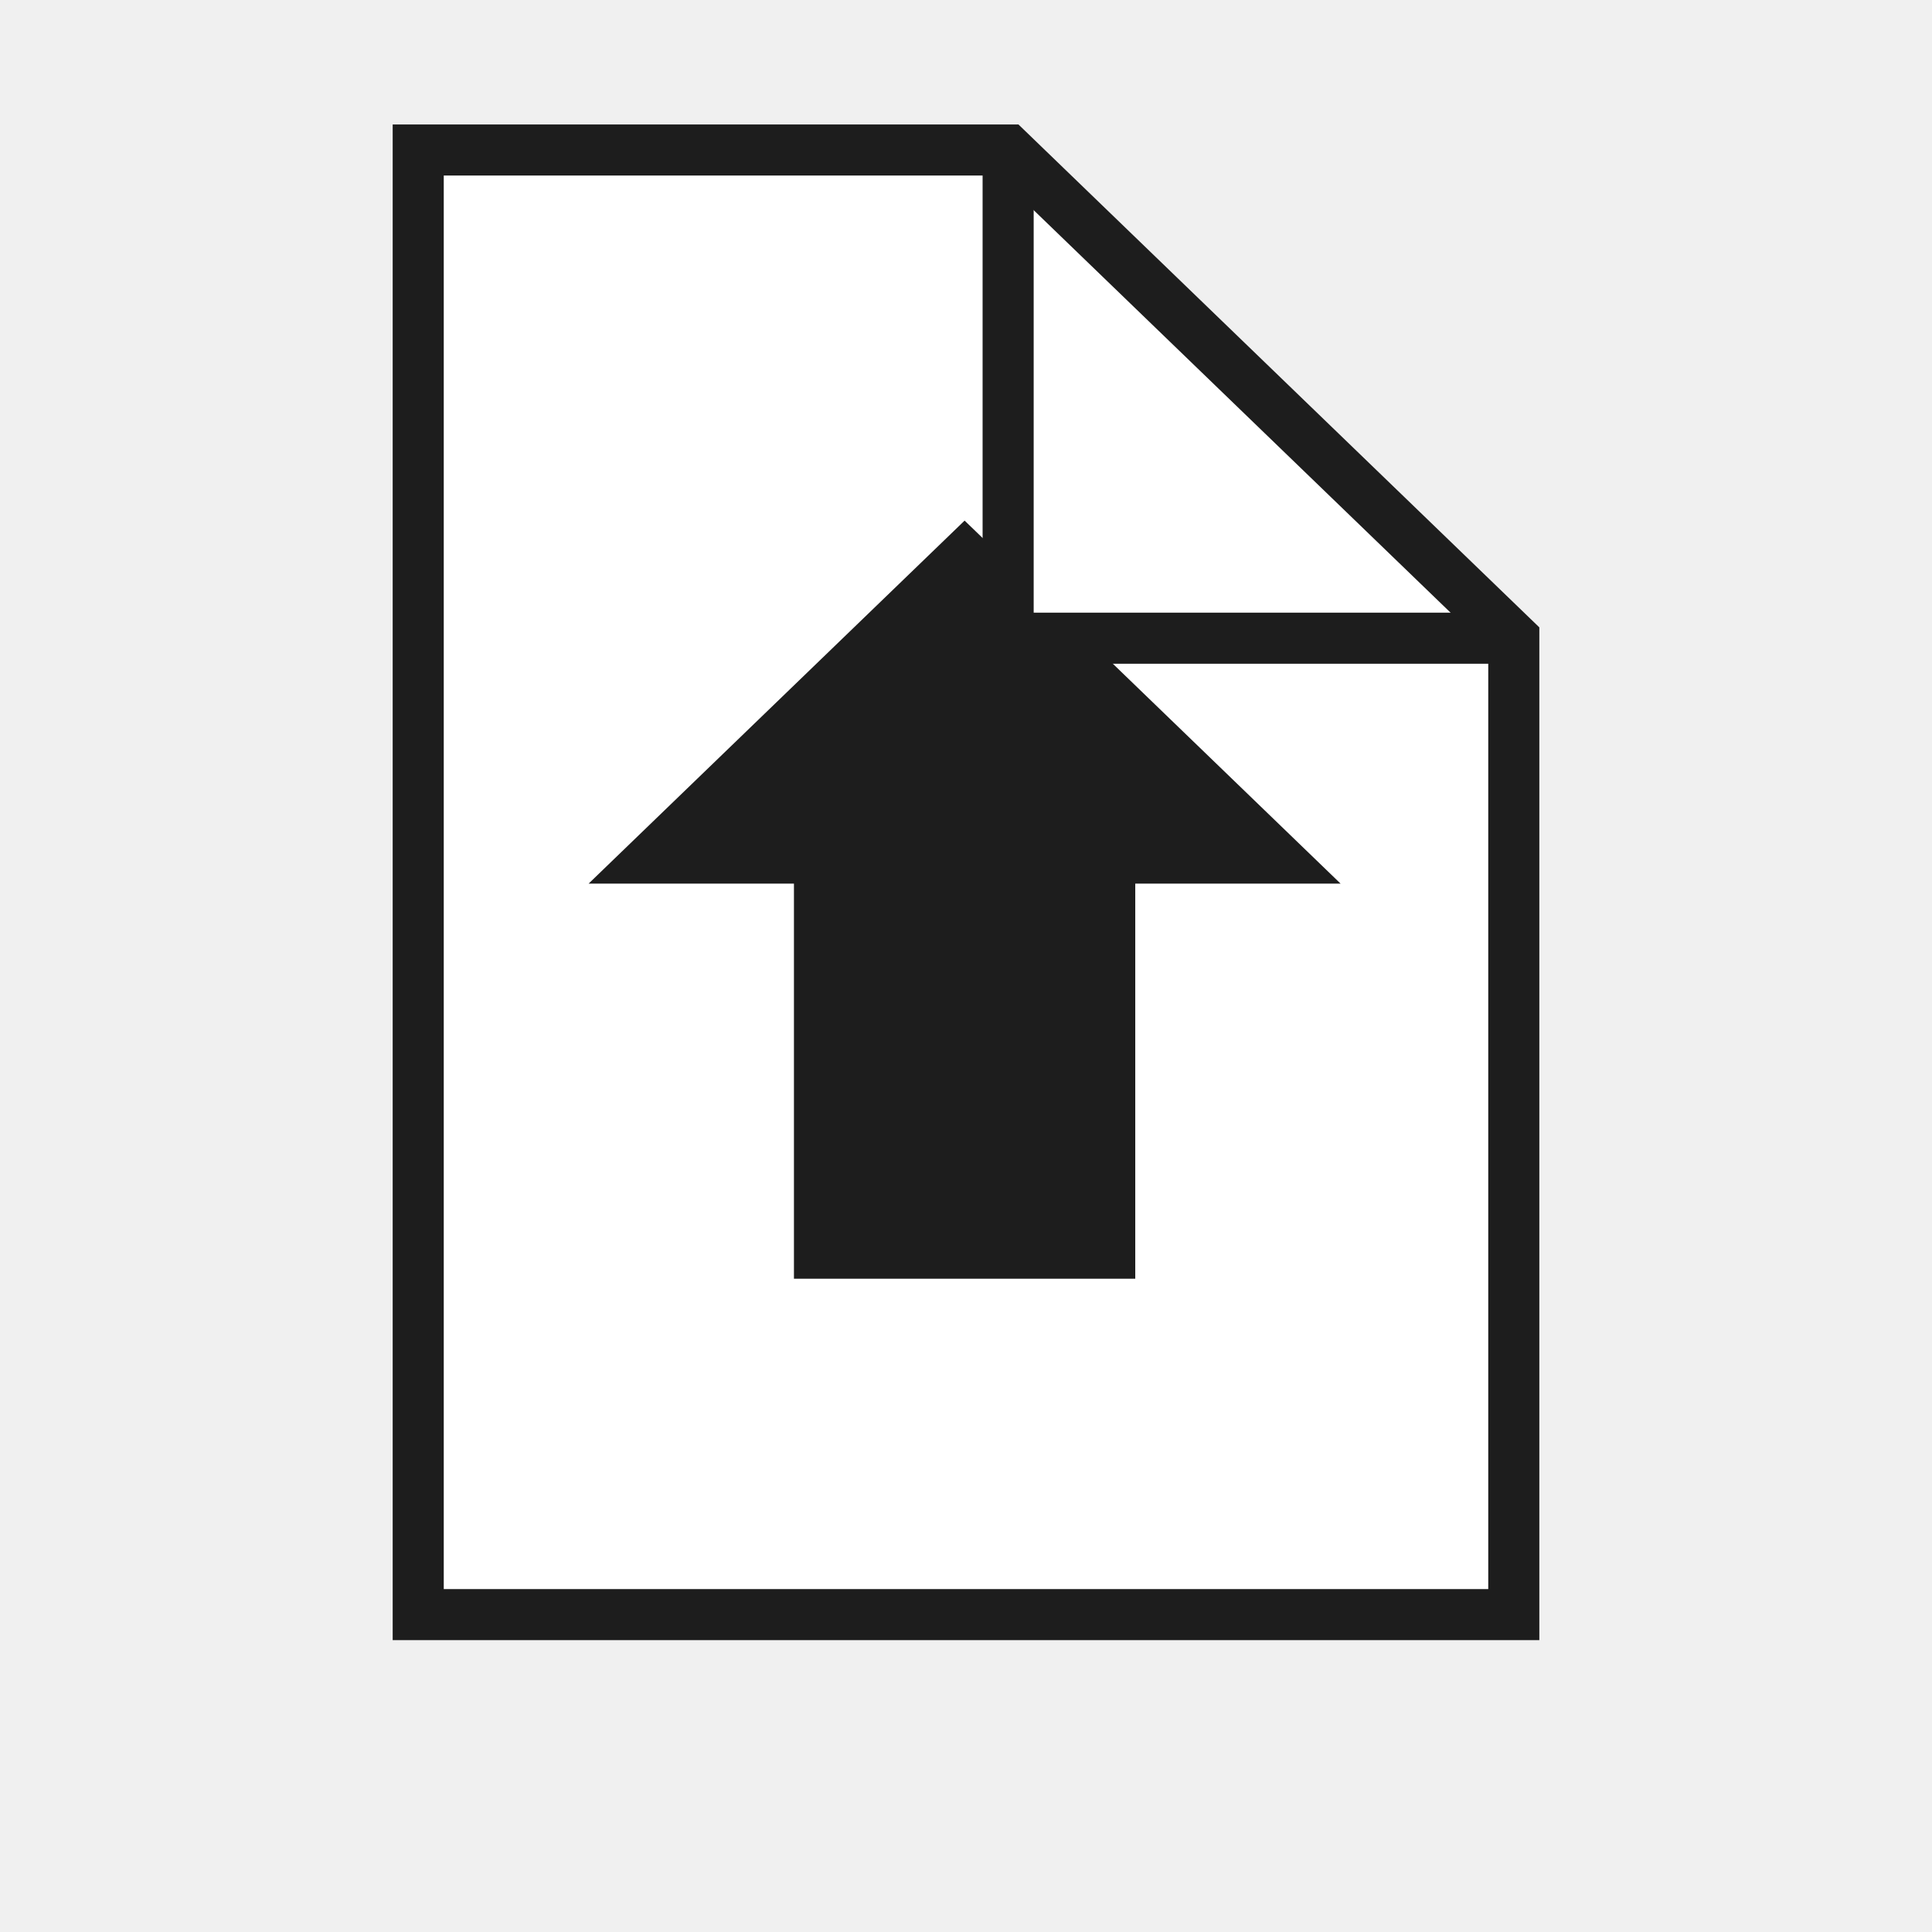
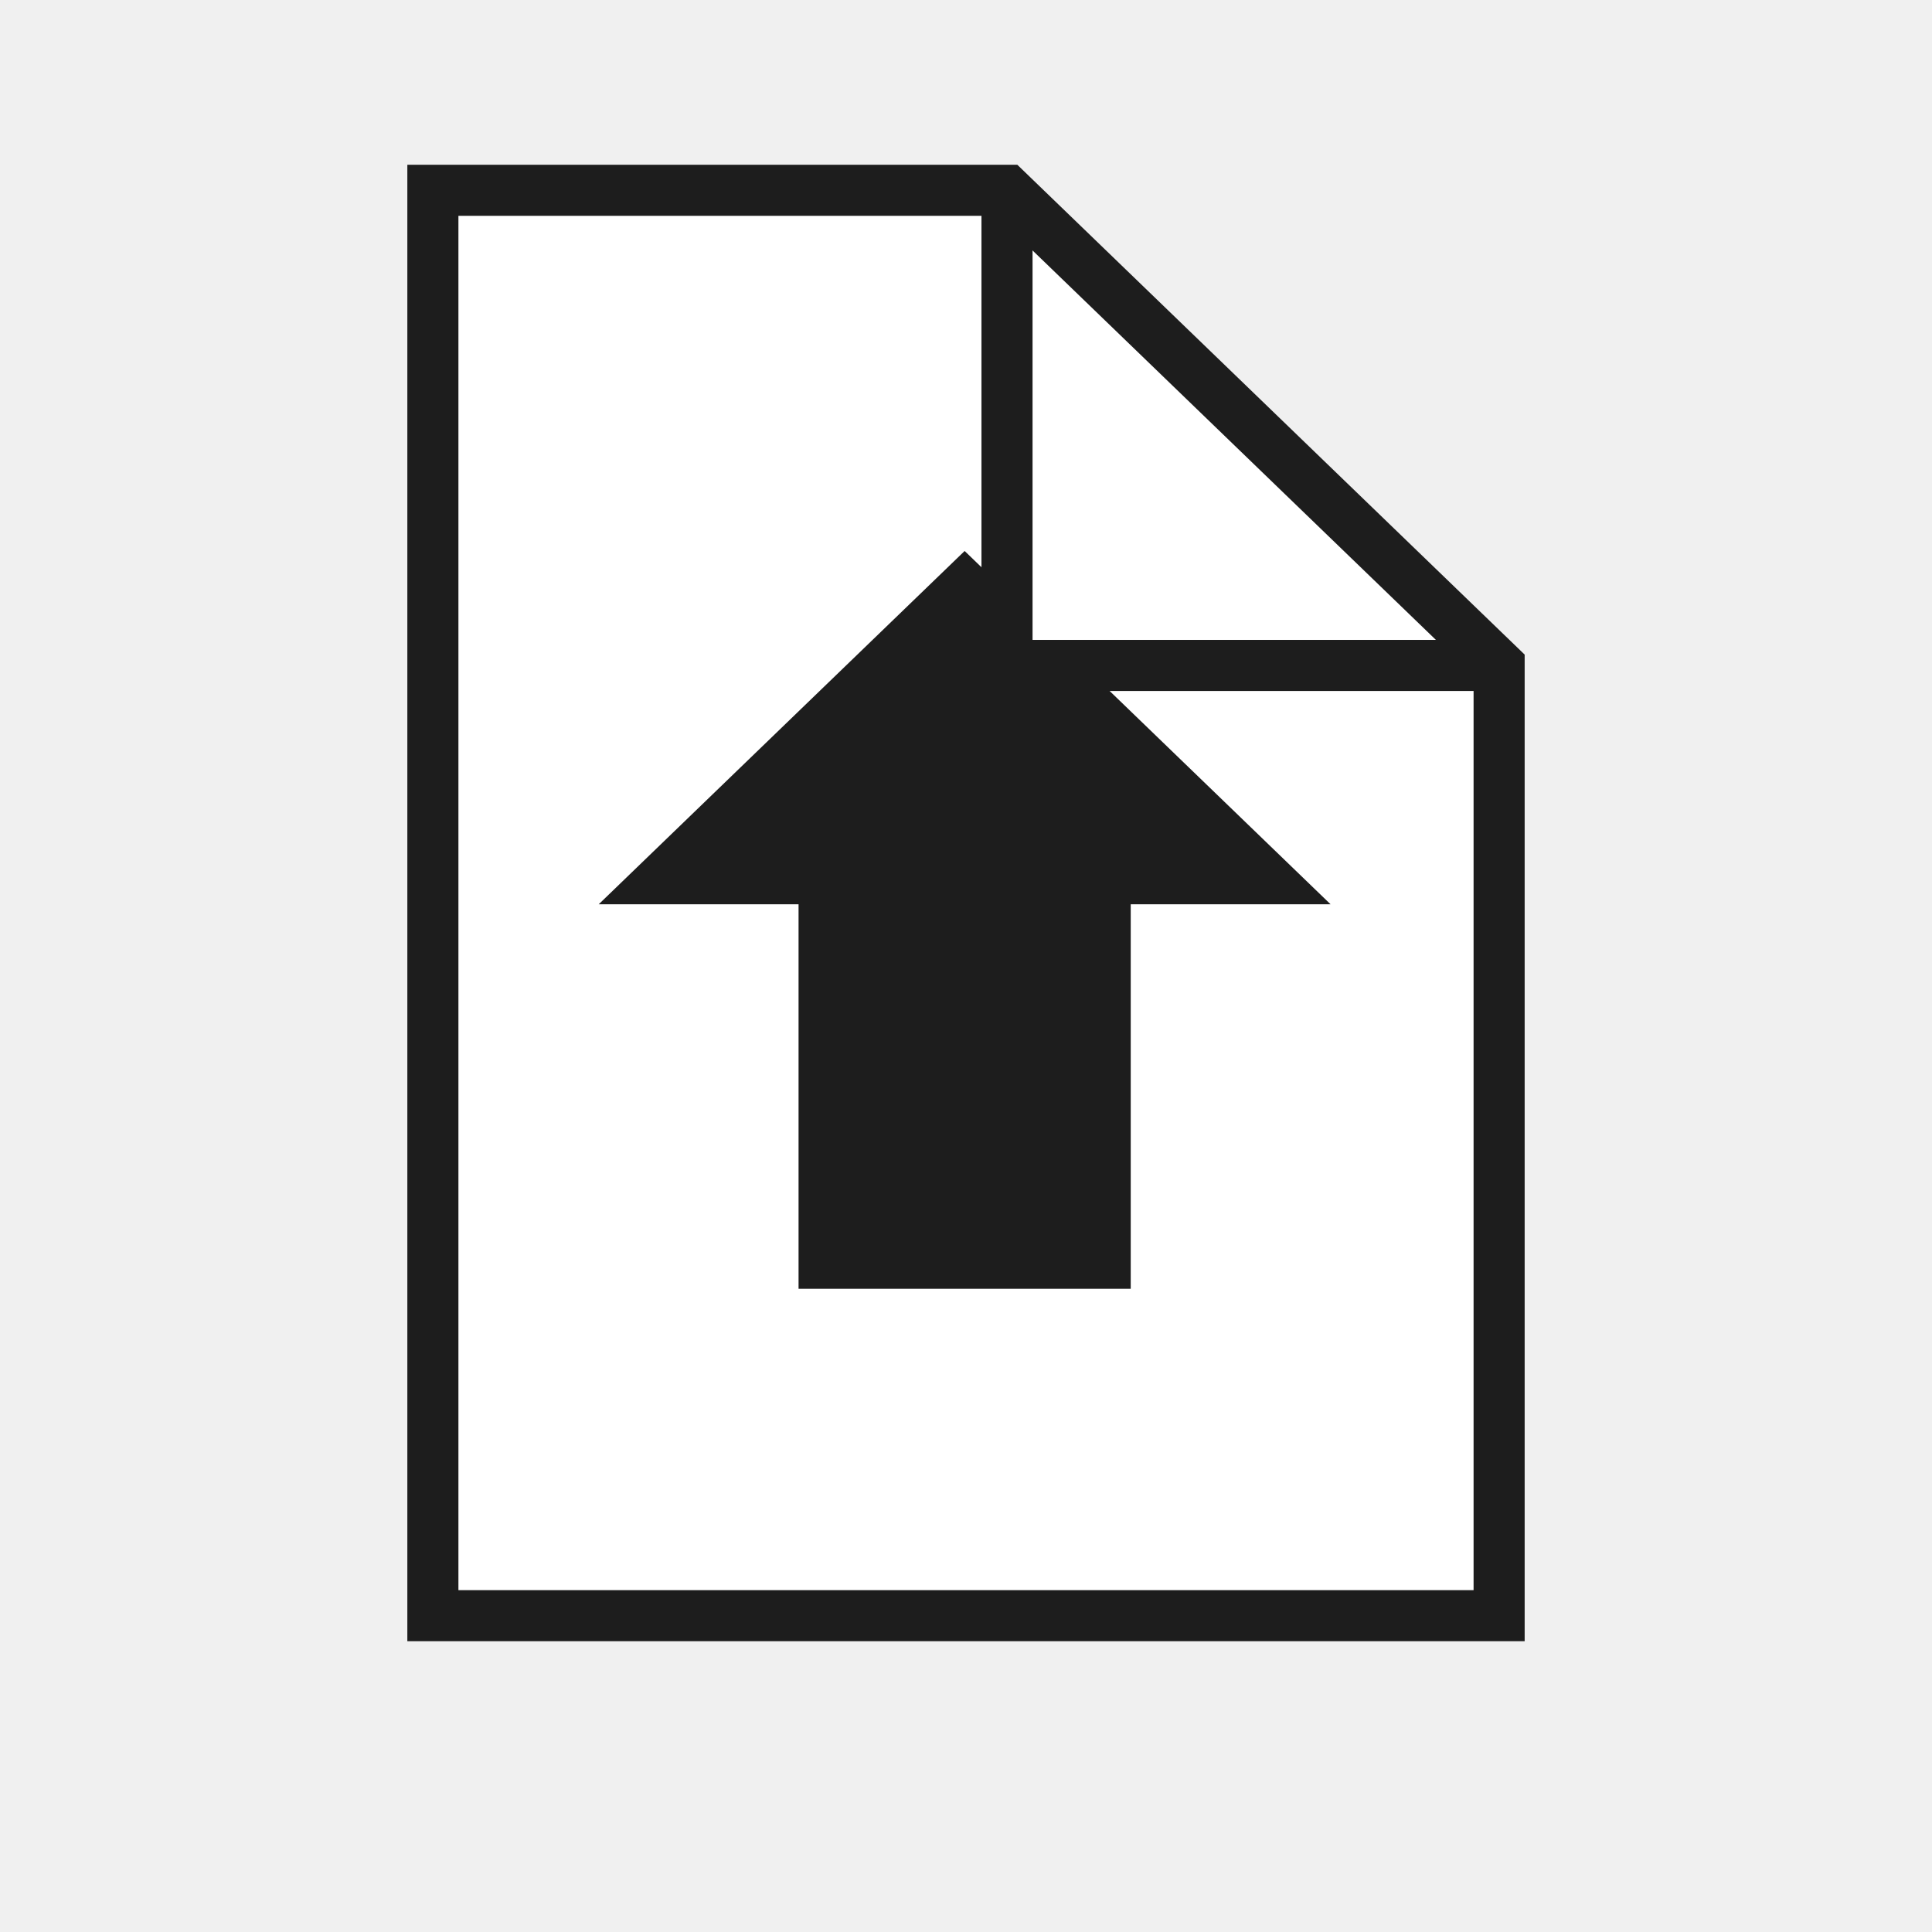
<svg xmlns="http://www.w3.org/2000/svg" width="340.445" height="340.445" viewBox="0 0 340.445 340.445" version="1.1" id="svg1">
  <defs id="defs1" />
  <g id="layer2">
-     <path id="path2" style="fill:none;fill-opacity:1;stroke:none;stroke-width:0.2;stroke-miterlimit:2" d="M 66.271,33.602 H 81.121 V 19.264 H 66.271 Z" />
-     <path id="path3" style="fill:none;fill-opacity:1;stroke:none;stroke-width:0.2;stroke-miterlimit:2" d="m 170.223,33.602 h 14.85 V 19.264 h -14.85 z" />
-     <path id="path4" style="fill:none;fill-opacity:1;stroke:none;stroke-width:0.2;stroke-miterlimit:2" d="m 259.325,119.629 h 14.85 v -14.338 h -14.85 z" />
-     <path id="path5" style="fill:none;fill-opacity:1;stroke:none;stroke-width:0.2;stroke-miterlimit:2" d="m 259.325,291.687 h 14.85 v -14.338 h -14.85 z" />
-     <path id="path6" style="fill:none;fill-opacity:1;stroke:none;stroke-width:0.2;stroke-miterlimit:2" d="M 66.271,291.687 H 81.121 V 277.349 H 66.271 Z" />
-     <path style="fill:#ffffff;fill-opacity:1;stroke:#1d1d1d;stroke-width:9;stroke-miterlimit:2;stroke-dasharray:none;stroke-opacity:1" d="M 266.75,112.46 177.648,26.433 H 73.696 V 284.518 H 266.75 Z" id="path7" />
-     <path style="fill:#1d1d1d;fill-opacity:1;stroke:#ffffff;stroke-width:0;stroke-miterlimit:2;stroke-dasharray:none;stroke-opacity:1" d="m 139.904,225.328 v -69.618 h -36.185 l 66.257,-63.972 66.257,63.972 h -36.185 v 69.618 z" id="path9" />
-     <path style="fill:#ffffff;fill-opacity:1;stroke:none;stroke-width:8;stroke-miterlimit:2;stroke-dasharray:none" d="M 222.199,112.46 H 177.648 V 69.447 Z" id="path11" />
-     <path style="fill:none;fill-opacity:1;stroke:#1d1d1d;stroke-width:9;stroke-miterlimit:2;stroke-dasharray:none;stroke-opacity:1" d="M 177.648,26.433 V 112.46 h 89.102" id="path8" />
+     <path id="path2" style="fill:none;fill-opacity:1;stroke:none;stroke-width:0.2;stroke-miterlimit:2" d="M 69.054,40.511 H 83.506 V 26.557 H 69.054 Z" />
+     <path id="path3" style="fill:none;fill-opacity:1;stroke:none;stroke-width:0.2;stroke-miterlimit:2" d="m 170.223,40.511 h 14.452 V 26.557 h -14.452 z" />
+     <path id="path4" style="fill:none;fill-opacity:1;stroke:none;stroke-width:0.2;stroke-miterlimit:2" d="m 256.939,124.236 h 14.452 v -13.954 h -14.452 z" />
+     <path id="path5" style="fill:none;fill-opacity:1;stroke:none;stroke-width:0.2;stroke-miterlimit:2" d="m 256.939,291.687 h 14.452 v -13.954 h -14.452 z" />
+     <path id="path6" style="fill:none;fill-opacity:1;stroke:none;stroke-width:0.2;stroke-miterlimit:2" d="M 69.054,291.687 H 83.506 V 277.733 H 69.054 Z" />
+     <path style="fill:#ffffff;fill-opacity:1;stroke:#1d1d1d;stroke-width:9;stroke-miterlimit:2;stroke-dasharray:none;stroke-opacity:1" d="M 264.165,117.259 177.449,33.534 H 76.28 V 284.71 H 264.165 Z" id="path7" />
+     <path style="fill:#1d1d1d;fill-opacity:1;stroke:#ffffff;stroke-width:0;stroke-miterlimit:2;stroke-dasharray:none;stroke-opacity:1" d="m 140.716,227.104 v -67.754 h -35.217 l 64.484,-62.259 64.484,62.259 h -35.217 v 67.754 z" id="path9" />
+     <path style="fill:#ffffff;fill-opacity:1;stroke:none;stroke-width:8;stroke-miterlimit:2;stroke-dasharray:none" d="m 220.807,117.259 h -43.358 V 75.397 Z" id="path11" />
+     <path style="fill:none;fill-opacity:1;stroke:#1d1d1d;stroke-width:9;stroke-miterlimit:2;stroke-dasharray:none;stroke-opacity:1" d="m 177.449,33.534 v 83.724 h 86.716" id="path8" />
  </g>
</svg>
